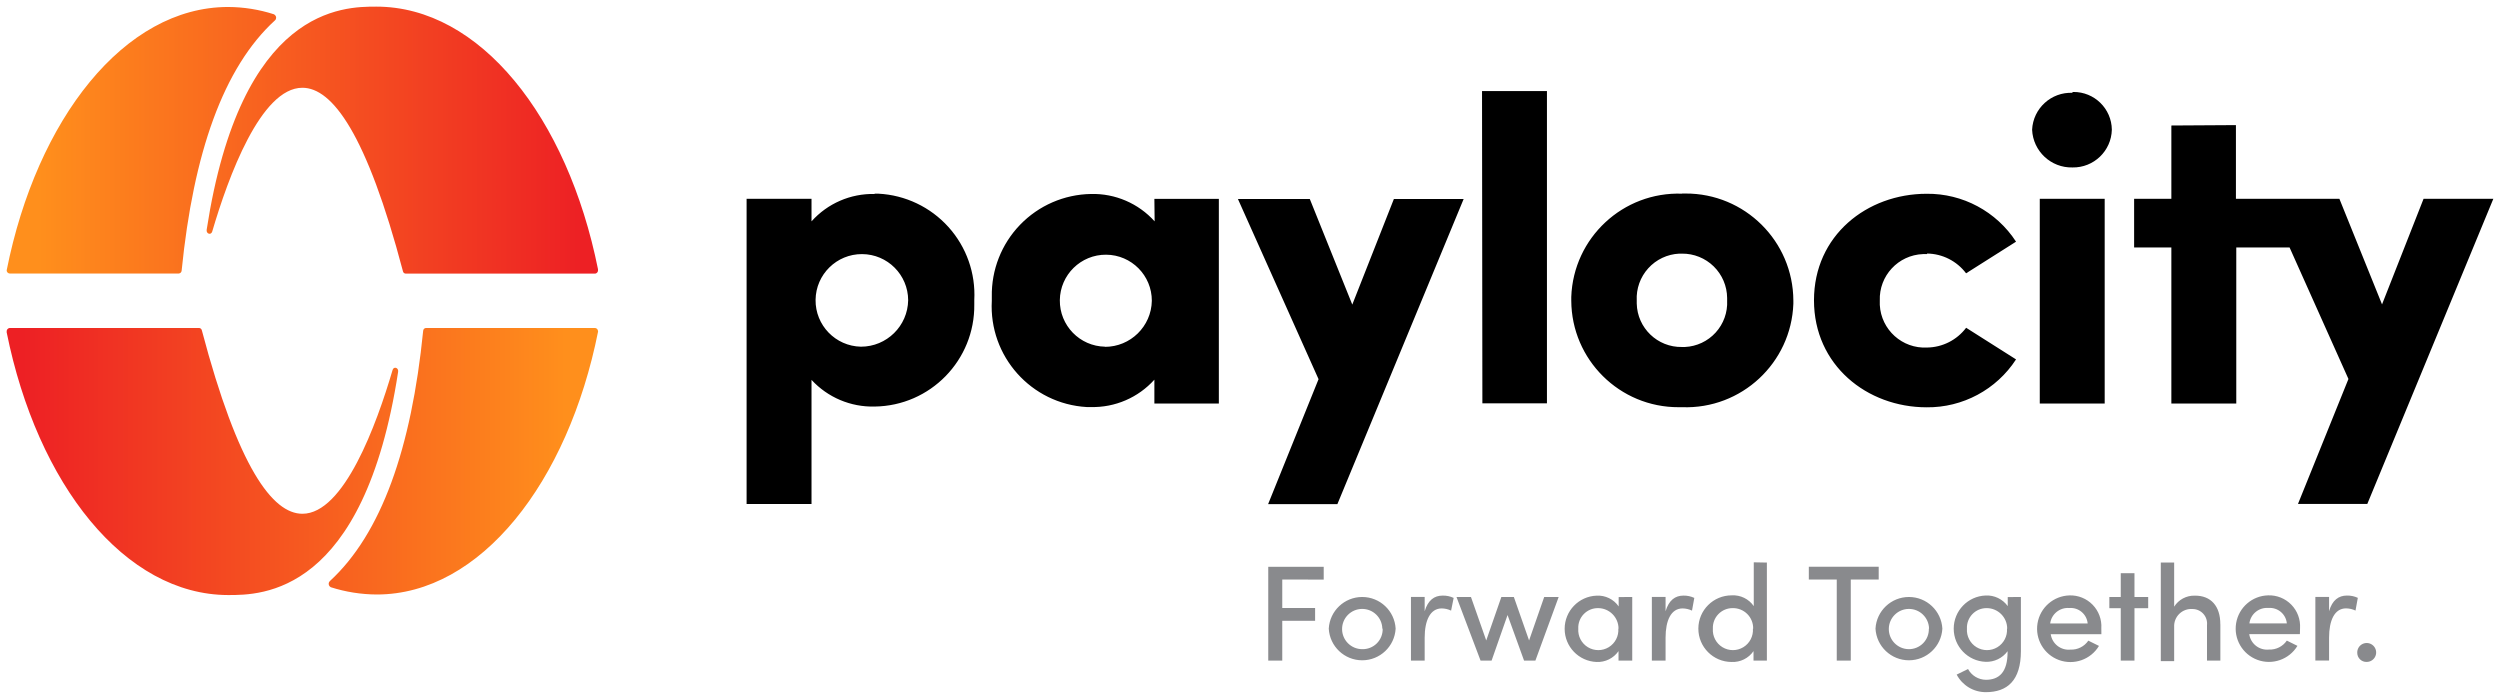
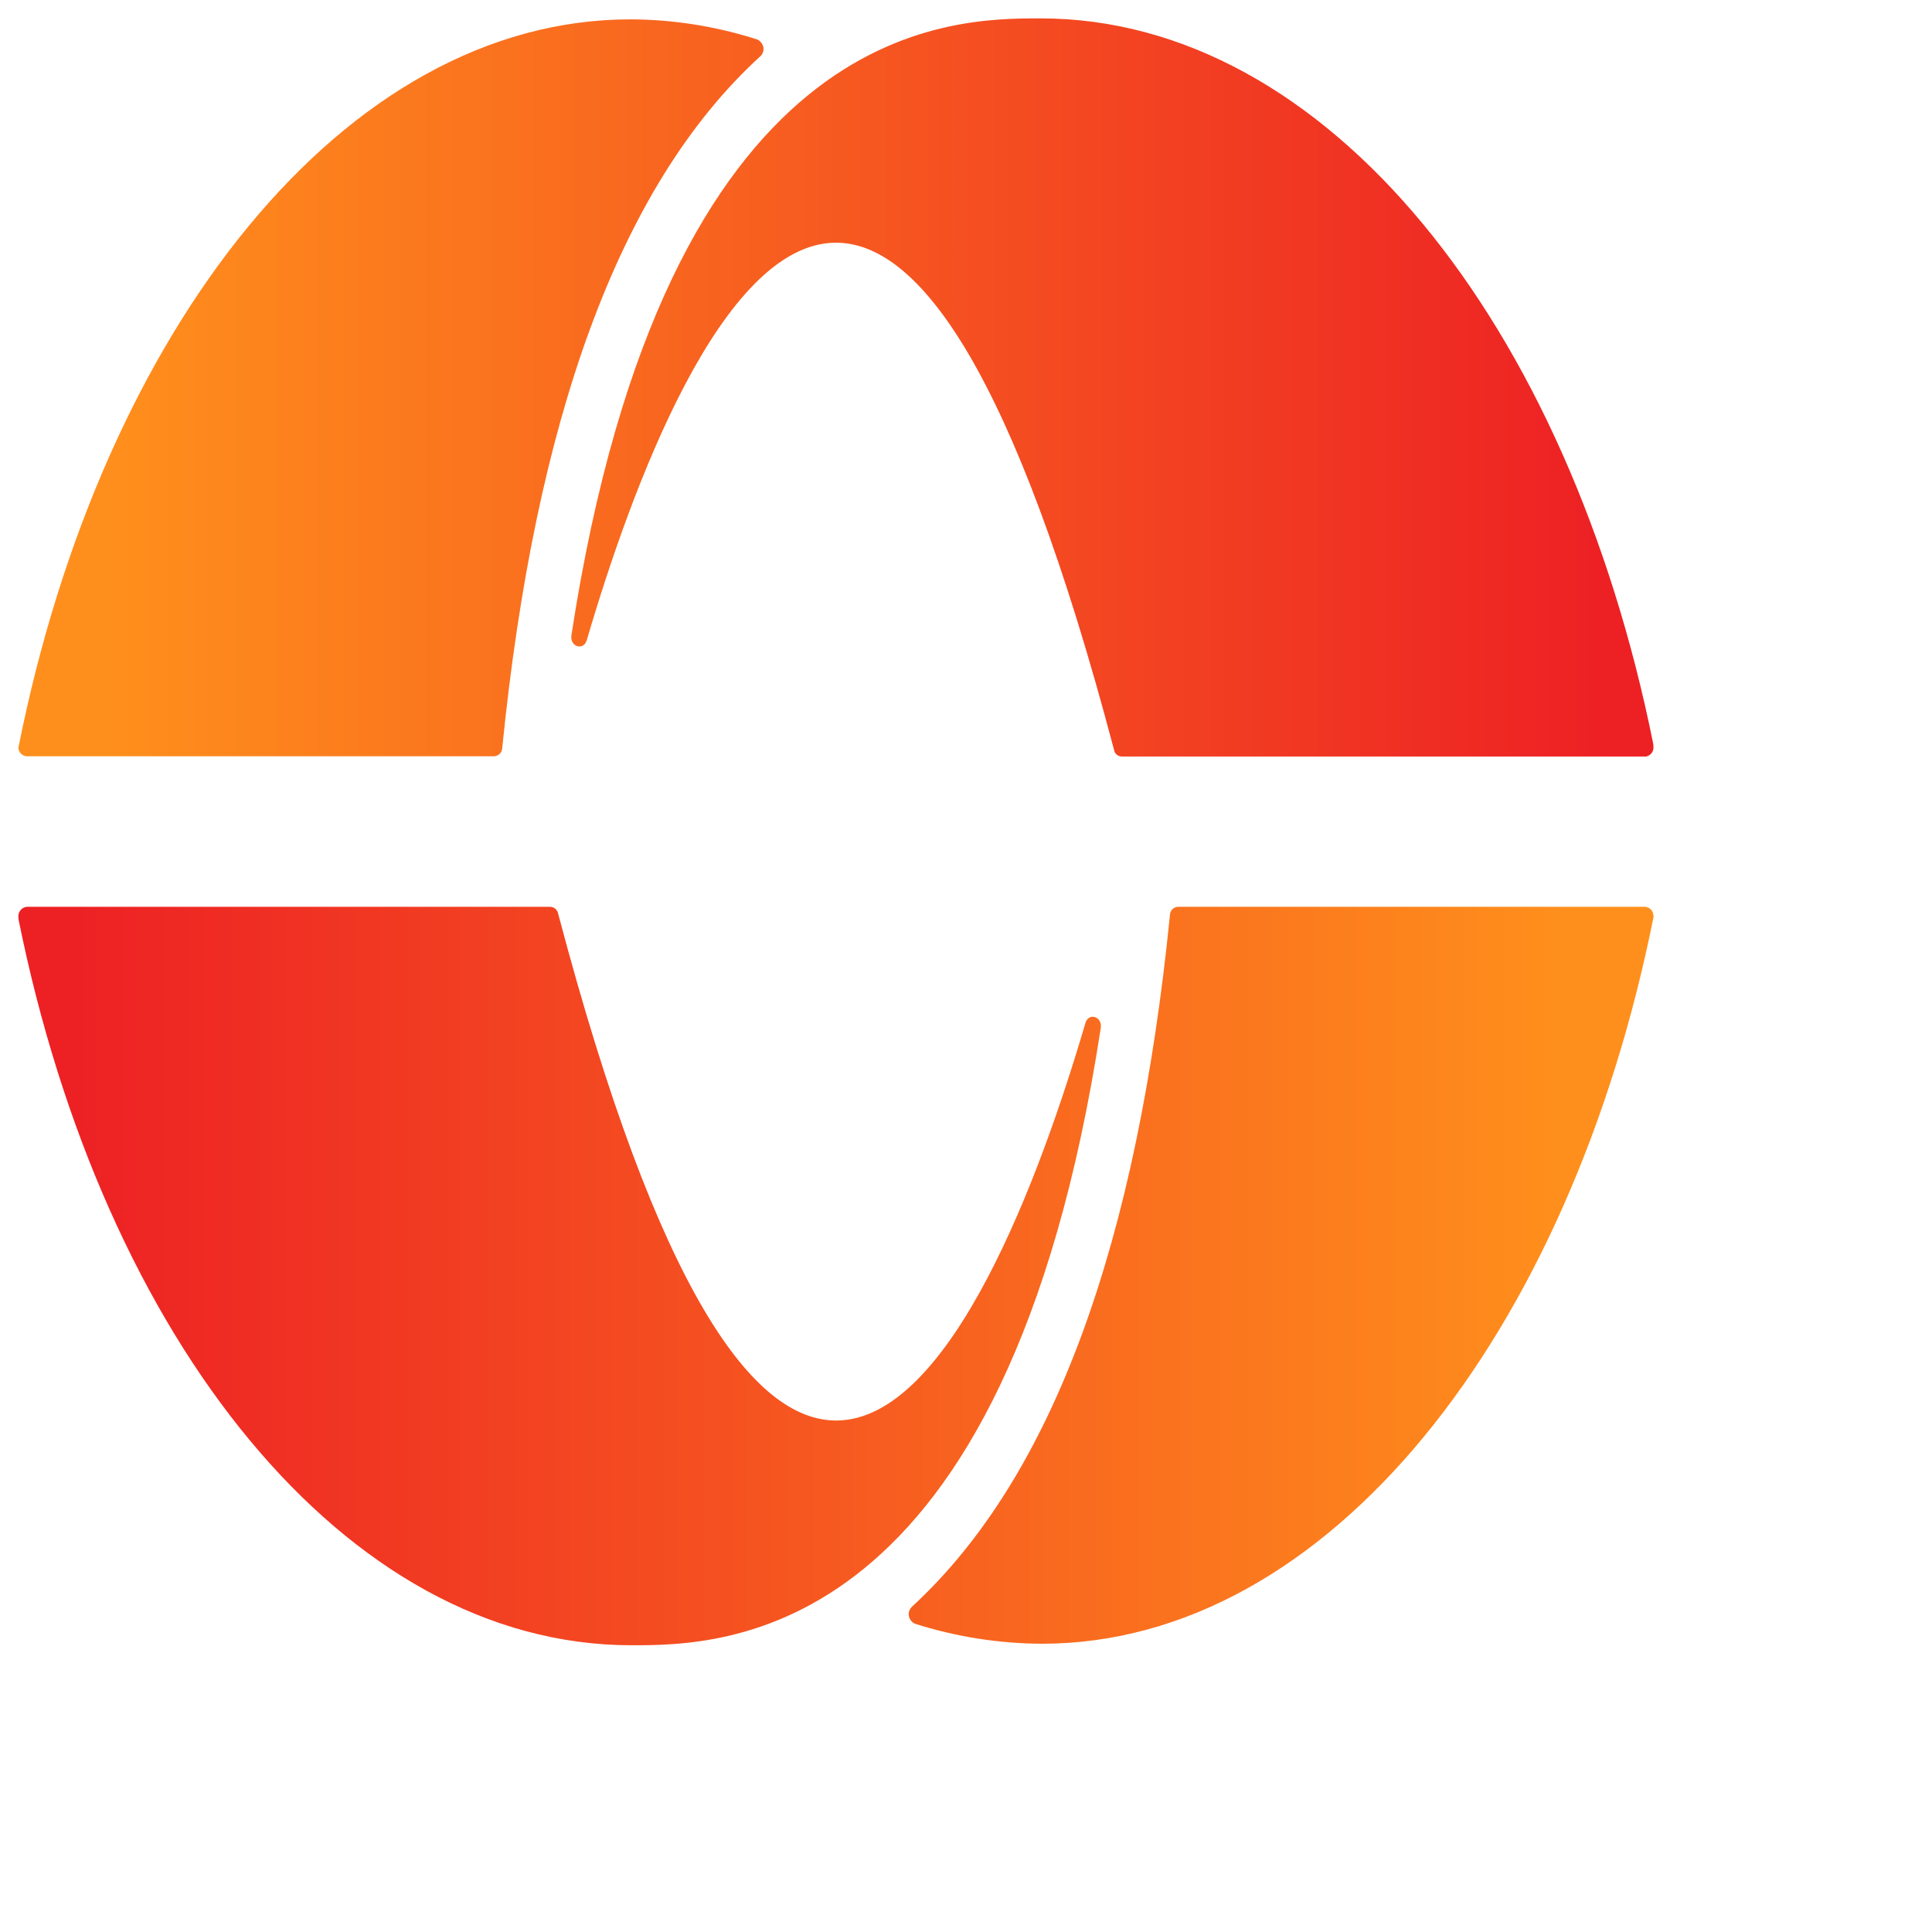
- <svg xmlns="http://www.w3.org/2000/svg" xmlns:xlink="http://www.w3.org/1999/xlink" width="188.778" height="52.763" viewBox="0 0 49.947 13.96" version="1.1" id="svg4604">
+ <svg xmlns="http://www.w3.org/2000/svg" xmlns:xlink="http://www.w3.org/1999/xlink" width="52.76" height="52.763" viewBox="0 0 13.96 13.96" version="1.1" id="svg4604">
  <defs id="defs4598">
    <linearGradient xlink:href="#linear-gradient" id="linearGradient4557" gradientUnits="userSpaceOnUse" x1="81.68" y1="66.43" x2="2.33" y2="66.43" gradientTransform="matrix(0.1367687,0,0,0.1367687,-352.9244,123.8425)" />
    <linearGradient gradientUnits="userSpaceOnUse" y2="66.43" x2="2.33" y1="66.43" x1="81.68" id="linear-gradient">
      <stop id="stop4518" stop-color="#FF8F1C" offset="0" />
      <stop id="stop4520" stop-color="#ed2024" offset="1" />
    </linearGradient>
    <linearGradient xlink:href="#linear-gradient" gradientTransform="matrix(-0.1367687,0,0,-0.1367687,-227.0753,-80.40387)" y2="-1512.87" x2="836.09" y1="-1512.87" x1="915.44" id="linear-gradient-2" />
  </defs>
  <g id="layer1" transform="translate(-325.1645,110.0112)">
    <g transform="translate(678.2216,-233.7218)" id="g4572">
      <path style="fill:#898a8d;stroke-width:0.137" class="logotag" d="m -327.439,135.289 v 0.569 h 0.656 v 0.256 h -0.656 v 0.795 h -0.28 v -1.875 h 1.108 v 0.256 z m 0.929,0.981 a 0.669,0.669 0 0 1 1.336,0 0.669,0.669 0 0 1 -1.336,0 z m 1.07,0 a 0.402,0.402 0 1 0 -0.403,0.41 0.398,0.398 0 0 0 0.41,-0.41 z m 1.425,-0.613 -0.051,0.253 a 0.443,0.443 0 0 0 -0.187,-0.044 c -0.231,0 -0.341,0.242 -0.341,0.585 v 0.457 h -0.274 v -1.271 h 0.274 v 0.286 c 0.066,-0.223 0.194,-0.313 0.357,-0.313 a 0.486,0.486 0 0 1 0.222,0.046 z m 2.098,-0.019 -0.465,1.271 h -0.226 l -0.33,-0.911 -0.319,0.911 h -0.22 l -0.481,-1.271 h 0.289 l 0.305,0.868 0.302,-0.868 h 0.25 l 0.304,0.868 0.302,-0.868 z m 1.47,0 v 1.271 h -0.274 v -0.19 a 0.506,0.506 0 0 1 -0.439,0.217 0.663,0.663 0 0 1 0,-1.325 0.502,0.502 0 0 1 0.442,0.215 v -0.187 z m -0.274,0.632 a 0.41,0.41 0 0 0 -0.41,-0.41 0.391,0.391 0 0 0 -0.394,0.41 0.401,0.401 0 1 0 0.8,0 z m 1.514,-0.613 -0.046,0.253 a 0.453,0.453 0 0 0 -0.187,-0.044 c -0.233,0 -0.341,0.242 -0.341,0.585 v 0.457 h -0.274 v -1.271 h 0.274 v 0.286 c 0.066,-0.223 0.193,-0.313 0.357,-0.313 a 0.49,0.49 0 0 1 0.217,0.046 z m 1.45,-0.707 v 1.959 h -0.267 v -0.19 a 0.503,0.503 0 0 1 -0.438,0.217 0.665,0.665 0 0 1 0.003,-1.331 0.499,0.499 0 0 1 0.44,0.215 v -0.875 z m -0.274,1.32 a 0.402,0.402 0 0 0 -0.41,-0.41 0.393,0.393 0 0 0 -0.395,0.41 0.401,0.401 0 1 0 0.8,0 z m 2.508,-0.981 h -0.558 v 1.619 h -0.28 v -1.619 h -0.558 v -0.256 h 1.396 z m -0.064,0.981 a 0.669,0.669 0 0 1 1.336,0 0.669,0.669 0 0 1 -1.336,0 z m 1.07,0 a 0.402,0.402 0 1 0 -0.41,0.41 0.398,0.398 0 0 0 0.406,-0.41 z m 1.835,-0.632 v 1.08 c 0,0.591 -0.274,0.821 -0.7,0.821 a 0.654,0.654 0 0 1 -0.583,-0.351 l 0.227,-0.111 a 0.41,0.41 0 0 0 0.356,0.215 c 0.267,0 0.434,-0.153 0.434,-0.555 v -0.016 a 0.521,0.521 0 0 1 -0.439,0.212 0.663,0.663 0 0 1 0,-1.325 0.513,0.513 0 0 1 0.442,0.212 v -0.181 z m -0.274,0.632 a 0.41,0.41 0 0 0 -0.41,-0.41 0.391,0.391 0 0 0 -0.394,0.41 0.401,0.401 0 1 0 0.8,0 z m 1.882,0.111 h -1.012 a 0.361,0.361 0 0 0 0.395,0.308 0.41,0.41 0 0 0 0.356,-0.179 l 0.213,0.105 a 0.666,0.666 0 1 1 -0.589,-1.009 0.618,0.618 0 0 1 0.636,0.656 c 10e-4,0.041 10e-4,0.079 10e-4,0.119 z m -0.274,-0.215 a 0.341,0.341 0 0 0 -0.367,-0.308 0.356,0.356 0 0 0 -0.382,0.308 z m 1.209,-0.305 h -0.274 v 1.048 h -0.274 v -1.048 h -0.228 v -0.223 h 0.228 v -0.476 h 0.274 v 0.476 h 0.274 z m 1.442,0.321 v 0.726 h -0.267 v -0.707 a 0.291,0.291 0 0 0 -0.289,-0.323 0.342,0.342 0 0 0 -0.367,0.357 v 0.684 h -0.267 v -1.969 h 0.267 v 0.881 a 0.47,0.47 0 0 1 0.41,-0.22 c 0.323,-0.005 0.514,0.209 0.512,0.572 z m 1.589,0.198 h -1.012 a 0.36,0.36 0 0 0 0.394,0.308 0.41,0.41 0 0 0 0.357,-0.179 l 0.212,0.105 a 0.665,0.665 0 1 1 -0.585,-1.009 0.618,0.618 0 0 1 0.637,0.656 c -0.003,0.041 -0.003,0.079 -0.003,0.119 z m -0.261,-0.215 a 0.341,0.341 0 0 0 -0.368,-0.308 0.354,0.354 0 0 0 -0.38,0.308 z m 1.418,-0.509 -0.046,0.253 a 0.453,0.453 0 0 0 -0.189,-0.044 c -0.231,0 -0.339,0.242 -0.339,0.585 v 0.457 h -0.274 v -1.271 h 0.274 v 0.286 c 0.064,-0.223 0.193,-0.313 0.356,-0.313 a 0.492,0.492 0 0 1 0.219,0.046 z m -0.011,1.1 a 0.189,0.189 0 1 1 0.187,0.179 0.182,0.182 0 0 1 -0.187,-0.179 z" id="path4528" />
      <path style="stroke-width:0.137" class="logotype" d="m -326.04,129.796 -0.849,-2.11 h -1.436 l 1.611,3.6 -1.008,2.497 h 1.384 l 2.523,-6.097 h -1.394 z m 2.599,1.972 h 1.29 v -6.238 h -1.297 z m 3.992,-4.188 a 2.14,2.14 0 0 0 -2.216,2.062 v 0.075 a 2.139,2.139 0 0 0 2.147,2.129 h 0.07 a 2.146,2.146 0 0 0 2.22,-2.067 v -0.063 a 2.147,2.147 0 0 0 -2.157,-2.139 h -0.068 m 0,3.066 a 0.888,0.888 0 0 1 -0.904,-0.868 v -0.06 a 0.893,0.893 0 0 1 0.848,-0.937 h 0.055 a 0.893,0.893 0 0 1 0.903,0.885 v 0.053 a 0.885,0.885 0 0 1 -0.843,0.927 h -0.059 m 4.896,-1.867 a 0.993,0.993 0 0 1 0.78,0.395 l 0.998,-0.632 a 2.104,2.104 0 0 0 -1.786,-0.957 c -1.191,0 -2.251,0.832 -2.251,2.128 0,1.297 1.06,2.138 2.251,2.138 a 2.104,2.104 0 0 0 1.786,-0.957 l -0.997,-0.632 a 0.994,0.994 0 0 1 -0.78,0.395 0.899,0.899 0 0 1 -0.945,-0.851 v -0.087 a 0.897,0.897 0 0 1 0.863,-0.929 h 0.083 m 2.905,-3.222 a 0.775,0.775 0 0 0 -0.808,0.737 0.788,0.788 0 0 0 0.807,0.754 0.773,0.773 0 0 0 0.786,-0.754 0.763,0.763 0 0 0 -0.77,-0.754 h -0.018 m -0.652,6.224 h 1.297 v -4.089 h -1.297 z m 2.629,-5.554 v 1.465 h -0.744 v 0.972 h 0.744 v 3.117 h 1.297 v -3.117 h 1.065 l 1.176,2.627 -1.008,2.496 h 1.385 l 2.518,-6.096 h -1.394 l -0.83,2.11 -0.852,-2.11 h -2.067 v -1.472 z m -25.907,1.368 a 1.641,1.641 0 0 0 -1.261,0.547 v -0.45 h -1.297 v 6.097 h 1.297 v -2.48 a 1.658,1.658 0 0 0 1.261,0.533 2.016,2.016 0 0 0 1.991,-2.041 v -0.087 a 2.021,2.021 0 0 0 -1.915,-2.125 h -0.077 m -0.274,3.057 a 0.925,0.925 0 1 1 0.945,-0.929 0.944,0.944 0 0 1 -0.945,0.929 m 5.869,-2.504 a 1.655,1.655 0 0 0 -1.271,-0.547 2.015,2.015 0 0 0 -1.982,2.052 v 0.081 a 2.016,2.016 0 0 0 1.897,2.124 h 0.082 a 1.655,1.655 0 0 0 1.269,-0.547 v 0.477 h 1.288 v -4.089 h -1.288 z m -0.99,2.504 a 0.919,0.919 0 1 1 0.934,-0.916 0.937,0.937 0 0 1 -0.938,0.919" id="path4530" />
      <path style="fill:url(#linearGradient4557);stroke-width:0.137" d="m -352.924,130.349 v -0.011 a 0.068,0.068 0 0 1 0.059,-0.075 h 3.786 a 0.06,0.06 0 0 1 0.055,0.049 c 0.725,2.746 1.413,3.663 2.009,3.663 0.829,0 1.48,-1.778 1.801,-2.872 0.023,-0.079 0.124,-0.048 0.111,0.036 -0.684,4.46 -2.735,4.46 -3.395,4.46 -2.062,-0.003 -3.812,-2.203 -4.426,-5.249 z m 11.814,-0.019 a 0.064,0.064 0 0 0 -0.06,-0.067 h -3.377 a 0.06,0.06 0 0 0 -0.056,0.059 c -0.235,2.347 -0.834,4.052 -1.866,5 a 0.074,0.074 0 0 0 0,0.105 0.066,0.066 0 0 0 0.022,0.016 3.072,3.072 0 0 0 0.918,0.145 c 2.071,0 3.82,-2.239 4.422,-5.259 z" id="path4532" />
      <path style="fill:url(#linear-gradient-2);stroke-width:0.137" d="m -341.11,129.089 a 0.088,0.088 0 0 0 0,0.01 0.067,0.067 0 0 1 -0.052,0.078 h -3.79 a 0.057,0.057 0 0 1 -0.055,-0.048 c -0.725,-2.749 -1.413,-3.665 -2.009,-3.665 -0.829,0 -1.48,1.778 -1.801,2.872 -0.023,0.079 -0.124,0.048 -0.111,-0.036 0.685,-4.457 2.738,-4.457 3.389,-4.457 2.068,0 3.817,2.201 4.429,5.246 z m -11.814,0.018 a 0.064,0.064 0 0 0 0.059,0.068 h 3.38 a 0.062,0.062 0 0 0 0.057,-0.059 c 0.235,-2.347 0.834,-4.059 1.866,-5 a 0.072,0.072 0 0 0 0,-0.104 0.066,0.066 0 0 0 -0.022,-0.016 3.031,3.031 0 0 0 -0.916,-0.146 c -2.072,0 -3.821,2.239 -4.423,5.257 z" id="path4534" />
    </g>
  </g>
</svg>
